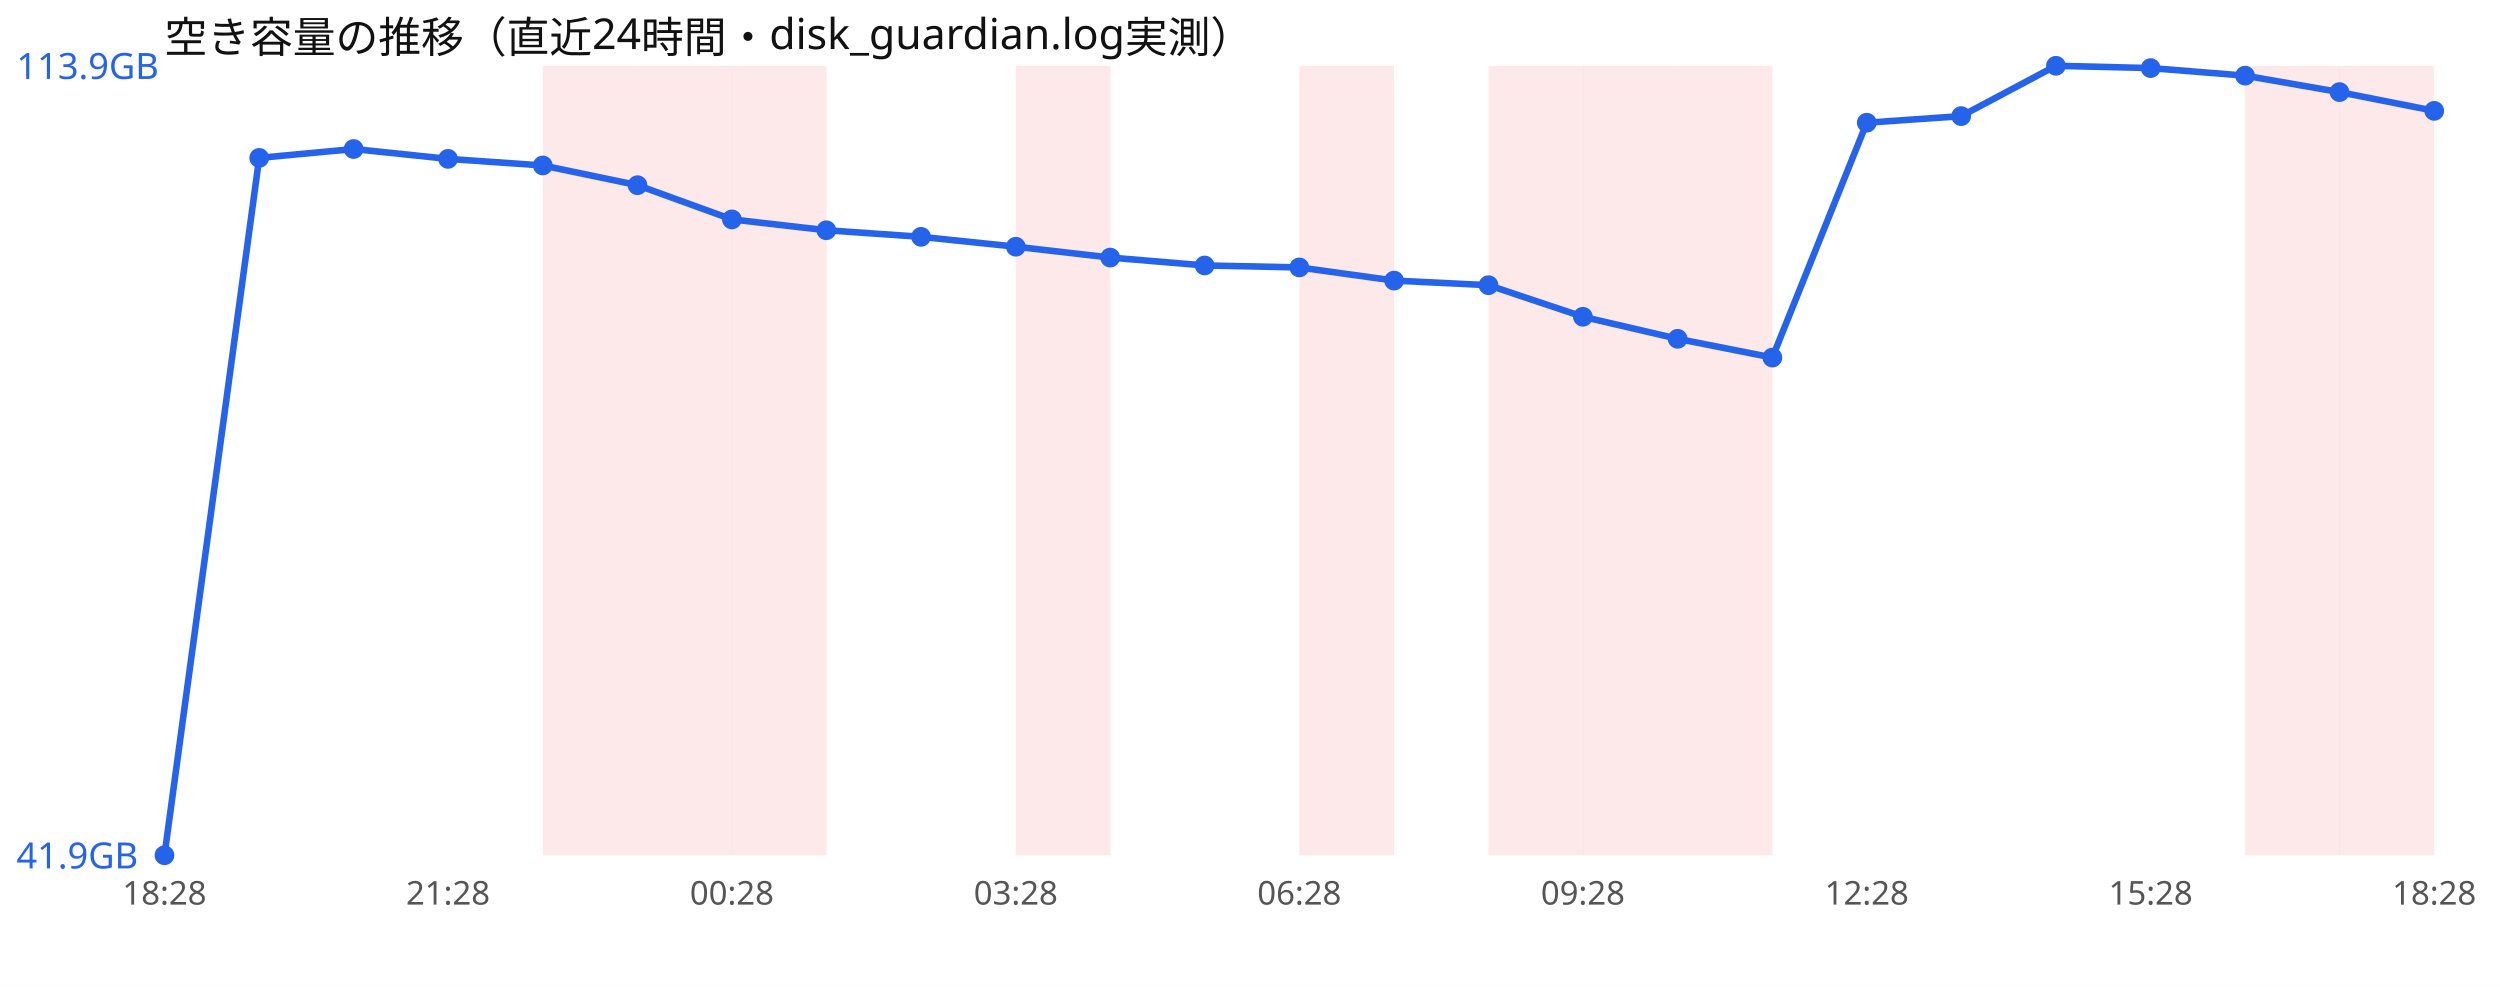
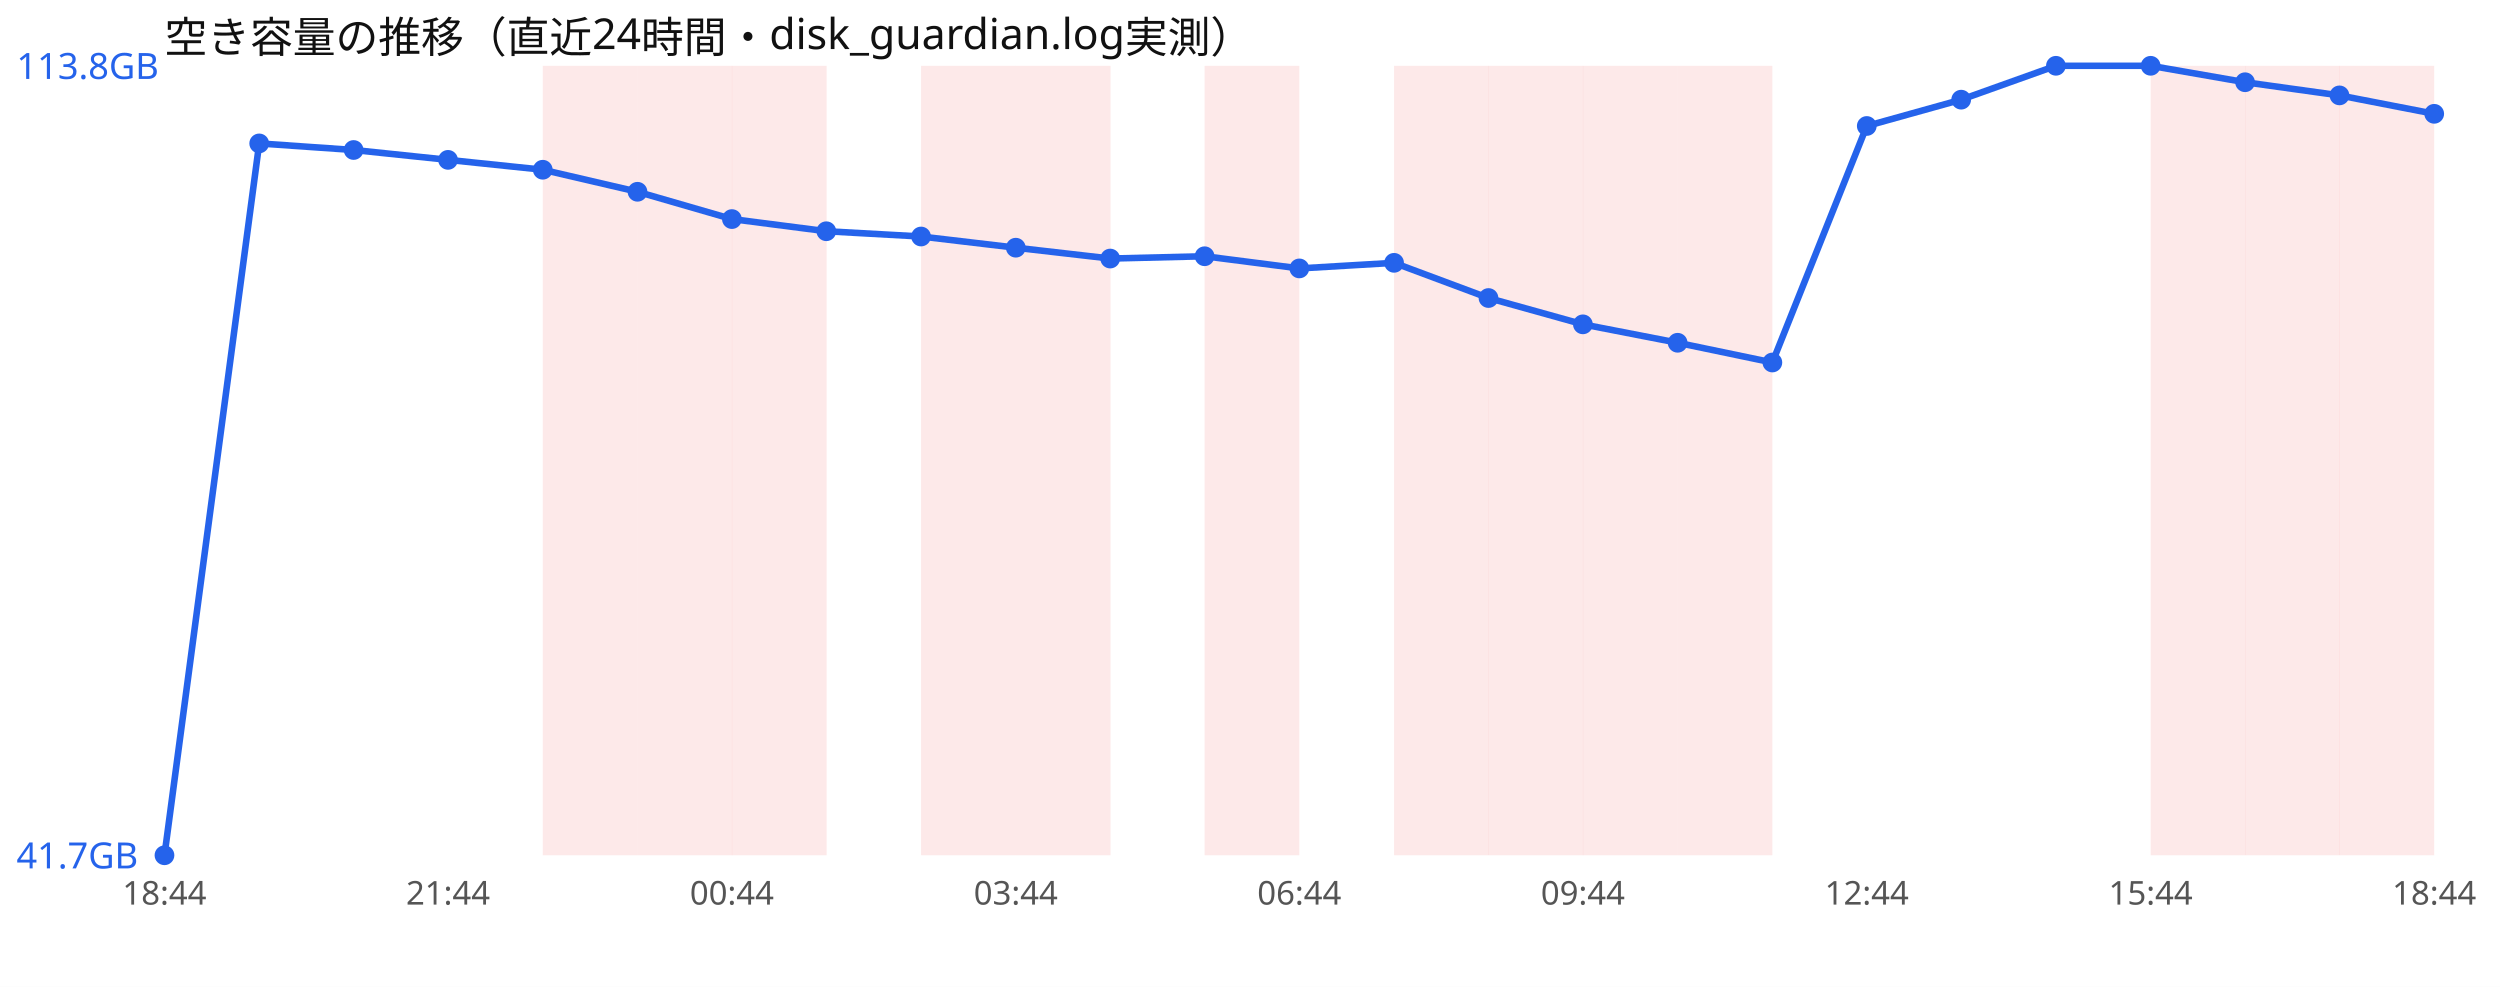
<svg xmlns="http://www.w3.org/2000/svg" width="760" height="300" viewBox="0 0 760 300" font-family="sans-serif">
  <rect width="760" height="300" fill="#ffffff" />
  <text x="50" y="16" font-size="13" fill="#111">空き容量の推移（直近24時間・disk_guardian.log実測）</text>
  <rect x="165.0" y="20" width="28.8" height="240" fill="#ef4444" opacity="0.12" />
  <rect x="193.8" y="20" width="28.8" height="240" fill="#ef4444" opacity="0.12" />
  <rect x="222.5" y="20" width="28.8" height="240" fill="#ef4444" opacity="0.12" />
+   <rect x="280.0" y="20" width="28.8" height="240" fill="#ef4444" opacity="0.12" />
  <rect x="308.8" y="20" width="28.8" height="240" fill="#ef4444" opacity="0.12" />
-   <rect x="395.0" y="20" width="28.8" height="240" fill="#ef4444" opacity="0.12" />
+   <rect x="366.2" y="20" width="28.8" height="240" fill="#ef4444" opacity="0.12" />
+   <rect x="423.8" y="20" width="28.8" height="240" fill="#ef4444" opacity="0.12" />
  <rect x="452.5" y="20" width="28.8" height="240" fill="#ef4444" opacity="0.12" />
  <rect x="481.2" y="20" width="28.8" height="240" fill="#ef4444" opacity="0.12" />
  <rect x="510.0" y="20" width="28.8" height="240" fill="#ef4444" opacity="0.12" />
+   <rect x="653.8" y="20" width="28.8" height="240" fill="#ef4444" opacity="0.12" />
  <rect x="682.5" y="20" width="28.8" height="240" fill="#ef4444" opacity="0.12" />
  <rect x="711.2" y="20" width="28.8" height="240" fill="#ef4444" opacity="0.12" />
-   <polyline points="50.0,260.0 78.8,48.0 107.5,45.3 136.2,48.3 165.0,50.3 193.8,56.3 222.5,66.7 251.2,70.0 280.0,72.0 308.8,75.0 337.5,78.3 366.2,80.7 395.0,81.3 423.8,85.3 452.5,86.7 481.2,96.3 510.0,103.0 538.8,108.7 567.5,37.3 596.2,35.3 625.0,20.0 653.8,20.7 682.5,23.0 711.2,28.0 740.0,33.7" fill="none" stroke="#2563eb" stroke-width="2" />
+   <polyline points="50.0,260.0 78.8,43.6 107.5,45.6 136.2,48.6 165.0,51.6 193.8,58.3 222.5,66.6 251.2,70.3 280.0,71.9 308.8,75.3 337.5,78.6 366.2,77.9 395.0,81.6 423.8,79.9 452.5,90.6 481.2,98.6 510.0,104.2 538.8,110.2 567.5,38.3 596.2,30.3 625.0,20.0 653.8,20.0 682.5,25.0 711.2,29.0 740.0,34.6" fill="none" stroke="#2563eb" stroke-width="2" />
  <circle cx="50.0" cy="260.0" r="3" fill="#2563eb" />
-   <circle cx="78.8" cy="48.0" r="3" fill="#2563eb" />
-   <circle cx="107.5" cy="45.3" r="3" fill="#2563eb" />
-   <circle cx="136.2" cy="48.3" r="3" fill="#2563eb" />
-   <circle cx="165.0" cy="50.3" r="3" fill="#2563eb" />
-   <circle cx="193.8" cy="56.3" r="3" fill="#2563eb" />
-   <circle cx="222.5" cy="66.7" r="3" fill="#2563eb" />
-   <circle cx="251.2" cy="70.0" r="3" fill="#2563eb" />
-   <circle cx="280.0" cy="72.0" r="3" fill="#2563eb" />
-   <circle cx="308.8" cy="75.0" r="3" fill="#2563eb" />
-   <circle cx="337.5" cy="78.3" r="3" fill="#2563eb" />
-   <circle cx="366.2" cy="80.7" r="3" fill="#2563eb" />
-   <circle cx="395.0" cy="81.3" r="3" fill="#2563eb" />
-   <circle cx="423.8" cy="85.3" r="3" fill="#2563eb" />
-   <circle cx="452.5" cy="86.7" r="3" fill="#2563eb" />
-   <circle cx="481.2" cy="96.3" r="3" fill="#2563eb" />
-   <circle cx="510.0" cy="103.0" r="3" fill="#2563eb" />
-   <circle cx="538.8" cy="108.7" r="3" fill="#2563eb" />
-   <circle cx="567.5" cy="37.3" r="3" fill="#2563eb" />
-   <circle cx="596.2" cy="35.3" r="3" fill="#2563eb" />
+   <circle cx="78.8" cy="43.6" r="3" fill="#2563eb" />
+   <circle cx="107.5" cy="45.6" r="3" fill="#2563eb" />
+   <circle cx="136.2" cy="48.6" r="3" fill="#2563eb" />
+   <circle cx="165.0" cy="51.6" r="3" fill="#2563eb" />
+   <circle cx="193.8" cy="58.3" r="3" fill="#2563eb" />
+   <circle cx="222.5" cy="66.6" r="3" fill="#2563eb" />
+   <circle cx="251.2" cy="70.3" r="3" fill="#2563eb" />
+   <circle cx="280.0" cy="71.9" r="3" fill="#2563eb" />
+   <circle cx="308.8" cy="75.3" r="3" fill="#2563eb" />
+   <circle cx="337.5" cy="78.6" r="3" fill="#2563eb" />
+   <circle cx="366.2" cy="77.9" r="3" fill="#2563eb" />
+   <circle cx="395.0" cy="81.6" r="3" fill="#2563eb" />
+   <circle cx="423.8" cy="79.9" r="3" fill="#2563eb" />
+   <circle cx="452.5" cy="90.6" r="3" fill="#2563eb" />
+   <circle cx="481.2" cy="98.6" r="3" fill="#2563eb" />
+   <circle cx="510.0" cy="104.2" r="3" fill="#2563eb" />
+   <circle cx="538.8" cy="110.2" r="3" fill="#2563eb" />
+   <circle cx="567.5" cy="38.3" r="3" fill="#2563eb" />
+   <circle cx="596.2" cy="30.3" r="3" fill="#2563eb" />
  <circle cx="625.0" cy="20.0" r="3" fill="#2563eb" />
-   <circle cx="653.8" cy="20.7" r="3" fill="#2563eb" />
-   <circle cx="682.5" cy="23.0" r="3" fill="#2563eb" />
-   <circle cx="711.2" cy="28.0" r="3" fill="#2563eb" />
-   <circle cx="740.0" cy="33.7" r="3" fill="#2563eb" />
-   <text x="5" y="24.0" font-size="11" fill="#2563eb">113.9GB</text>
-   <text x="5" y="264.0" font-size="11" fill="#2563eb">41.9GB</text>
-   <text x="50.0" y="275" font-size="10" fill="#555" text-anchor="middle">18:28</text>
-   <text x="136.2" y="275" font-size="10" fill="#555" text-anchor="middle">21:28</text>
-   <text x="222.5" y="275" font-size="10" fill="#555" text-anchor="middle">00:28</text>
-   <text x="308.8" y="275" font-size="10" fill="#555" text-anchor="middle">03:28</text>
-   <text x="395.0" y="275" font-size="10" fill="#555" text-anchor="middle">06:28</text>
-   <text x="481.2" y="275" font-size="10" fill="#555" text-anchor="middle">09:28</text>
-   <text x="567.5" y="275" font-size="10" fill="#555" text-anchor="middle">12:28</text>
-   <text x="653.8" y="275" font-size="10" fill="#555" text-anchor="middle">15:28</text>
-   <text x="740.0" y="275" font-size="10" fill="#555" text-anchor="middle">18:28</text>
+   <circle cx="653.8" cy="20.0" r="3" fill="#2563eb" />
+   <circle cx="682.5" cy="25.0" r="3" fill="#2563eb" />
+   <circle cx="711.2" cy="29.0" r="3" fill="#2563eb" />
+   <circle cx="740.0" cy="34.6" r="3" fill="#2563eb" />
+   <text x="5" y="24.0" font-size="11" fill="#2563eb">113.8GB</text>
+   <text x="5" y="264.0" font-size="11" fill="#2563eb">41.7GB</text>
+   <text x="50.0" y="275" font-size="10" fill="#555" text-anchor="middle">18:44</text>
+   <text x="136.2" y="275" font-size="10" fill="#555" text-anchor="middle">21:44</text>
+   <text x="222.5" y="275" font-size="10" fill="#555" text-anchor="middle">00:44</text>
+   <text x="308.8" y="275" font-size="10" fill="#555" text-anchor="middle">03:44</text>
+   <text x="395.0" y="275" font-size="10" fill="#555" text-anchor="middle">06:44</text>
+   <text x="481.2" y="275" font-size="10" fill="#555" text-anchor="middle">09:44</text>
+   <text x="567.5" y="275" font-size="10" fill="#555" text-anchor="middle">12:44</text>
+   <text x="653.8" y="275" font-size="10" fill="#555" text-anchor="middle">15:44</text>
+   <text x="740.0" y="275" font-size="10" fill="#555" text-anchor="middle">18:44</text>
</svg>
